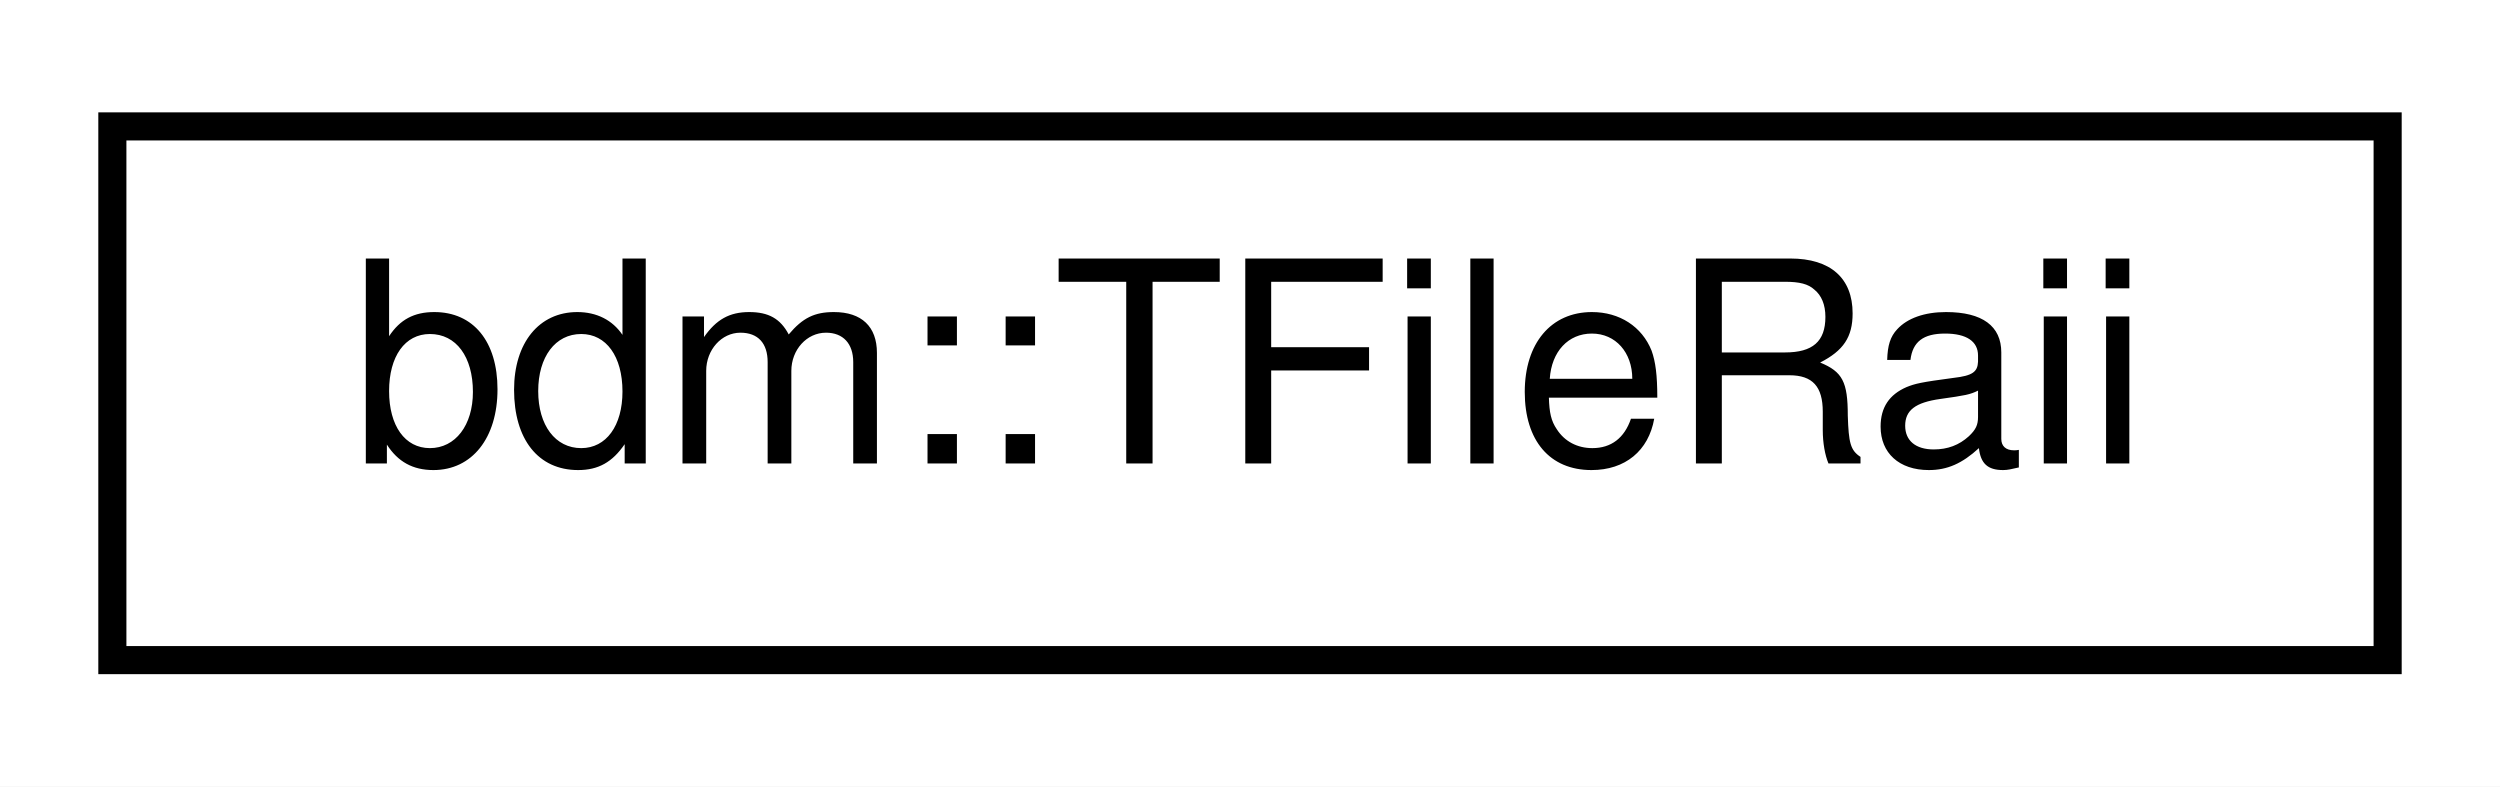
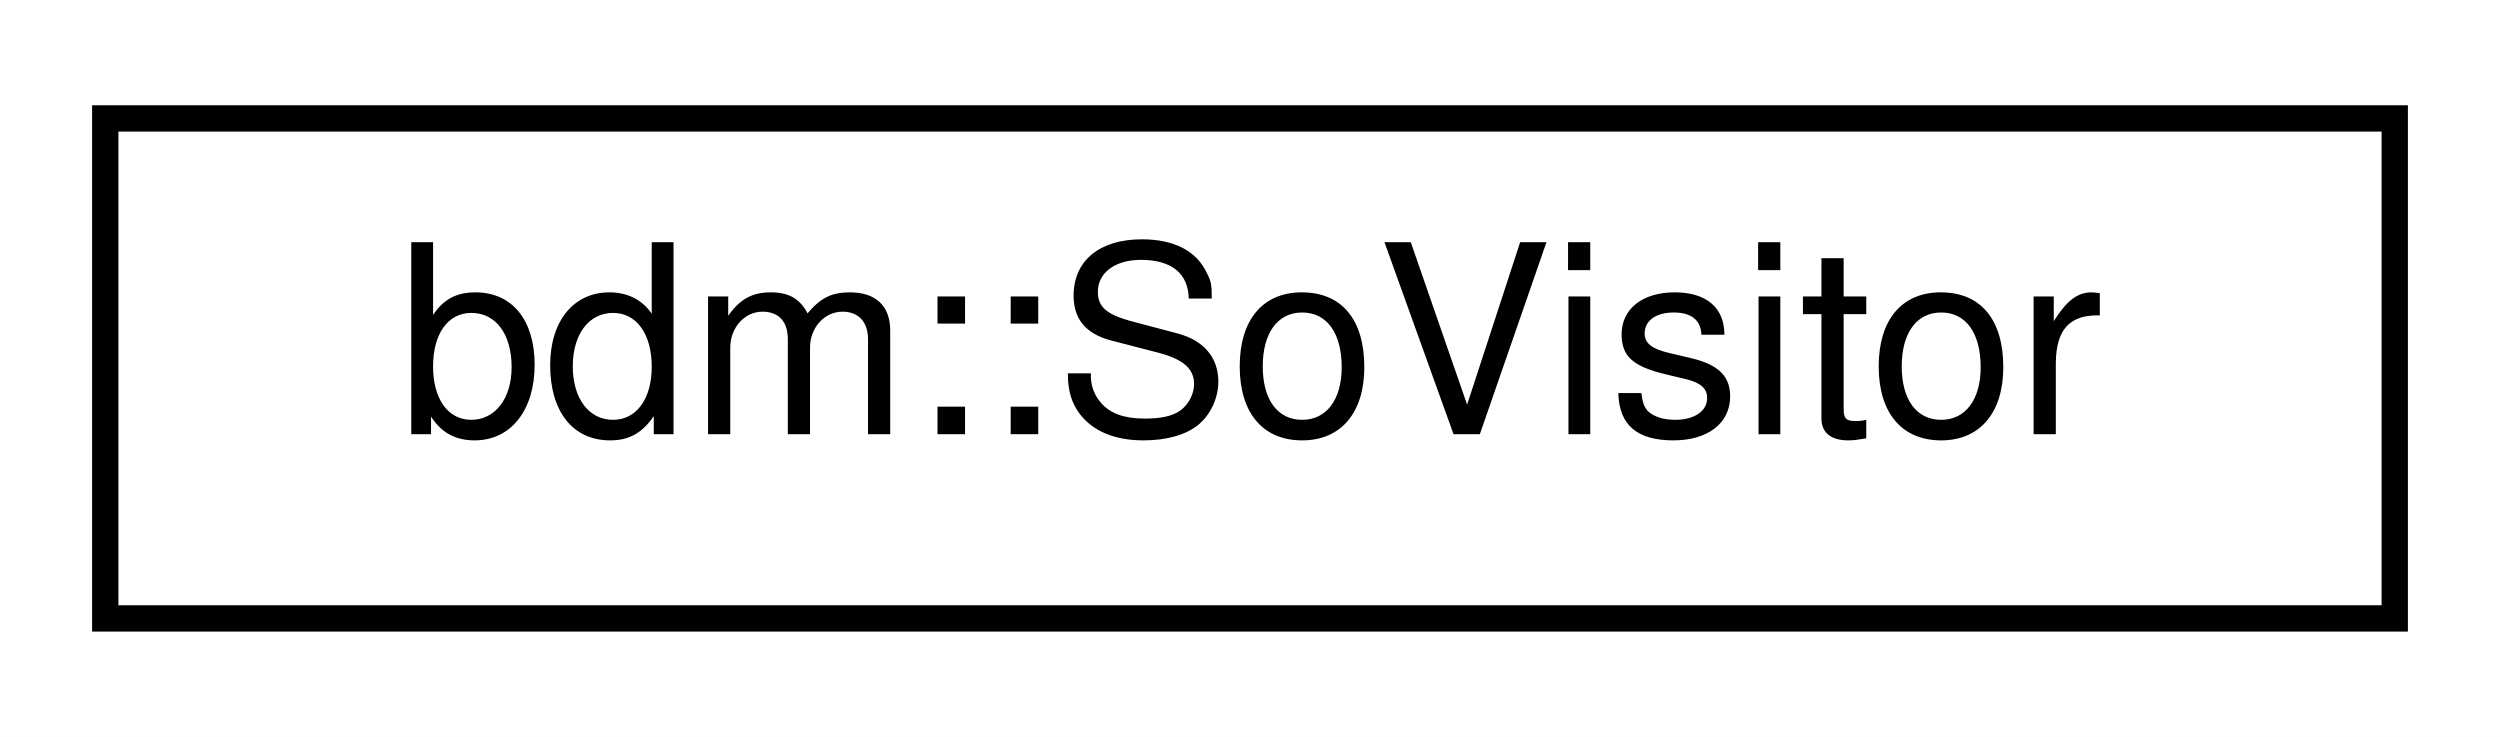
- <svg xmlns="http://www.w3.org/2000/svg" xmlns:xlink="http://www.w3.org/1999/xlink" width="89pt" height="28pt" viewBox="0.00 0.00 89.00 28.00">
+ <svg xmlns="http://www.w3.org/2000/svg" xmlns:xlink="http://www.w3.org/1999/xlink" width="95pt" height="28pt" viewBox="0.00 0.00 95.00 28.00">
  <g id="graph0" class="graph" transform="scale(1 1) rotate(0) translate(4 24)">
-     <polygon fill="white" stroke="none" points="-4,4 -4,-24 85,-24 85,4 -4,4" />
+     <polygon fill="white" stroke="none" points="-4,4 -4,-24 91,-24 91,4 -4,4" />
    <g id="node1" class="node">
      <g id="a_node1">
-         <a xlink:href="classbdm_1_1TFileRaii.html" target="_top" xlink:title="Automatically close a TFile object using RAII pattern. ">
-           <polygon fill="white" stroke="black" points="0,-0.5 0,-19.5 81,-19.5 81,-0.5 0,-0.5" />
-           <text text-anchor="middle" x="40.5" y="-7.5" font-family="Helvetica,sans-Serif" font-size="10.00">bdm::TFileRaii</text>
+         <a xlink:href="structbdm_1_1SoVisitor.html" target="_top" xlink:title="bdm::SoVisitor">
+           <polygon fill="white" stroke="black" points="0,-0.5 0,-19.5 87,-19.5 87,-0.5 0,-0.5" />
+           <text text-anchor="middle" x="43.5" y="-7.5" font-family="Helvetica,sans-Serif" font-size="10.00">bdm::SoVisitor</text>
        </a>
      </g>
    </g>
  </g>
</svg>
